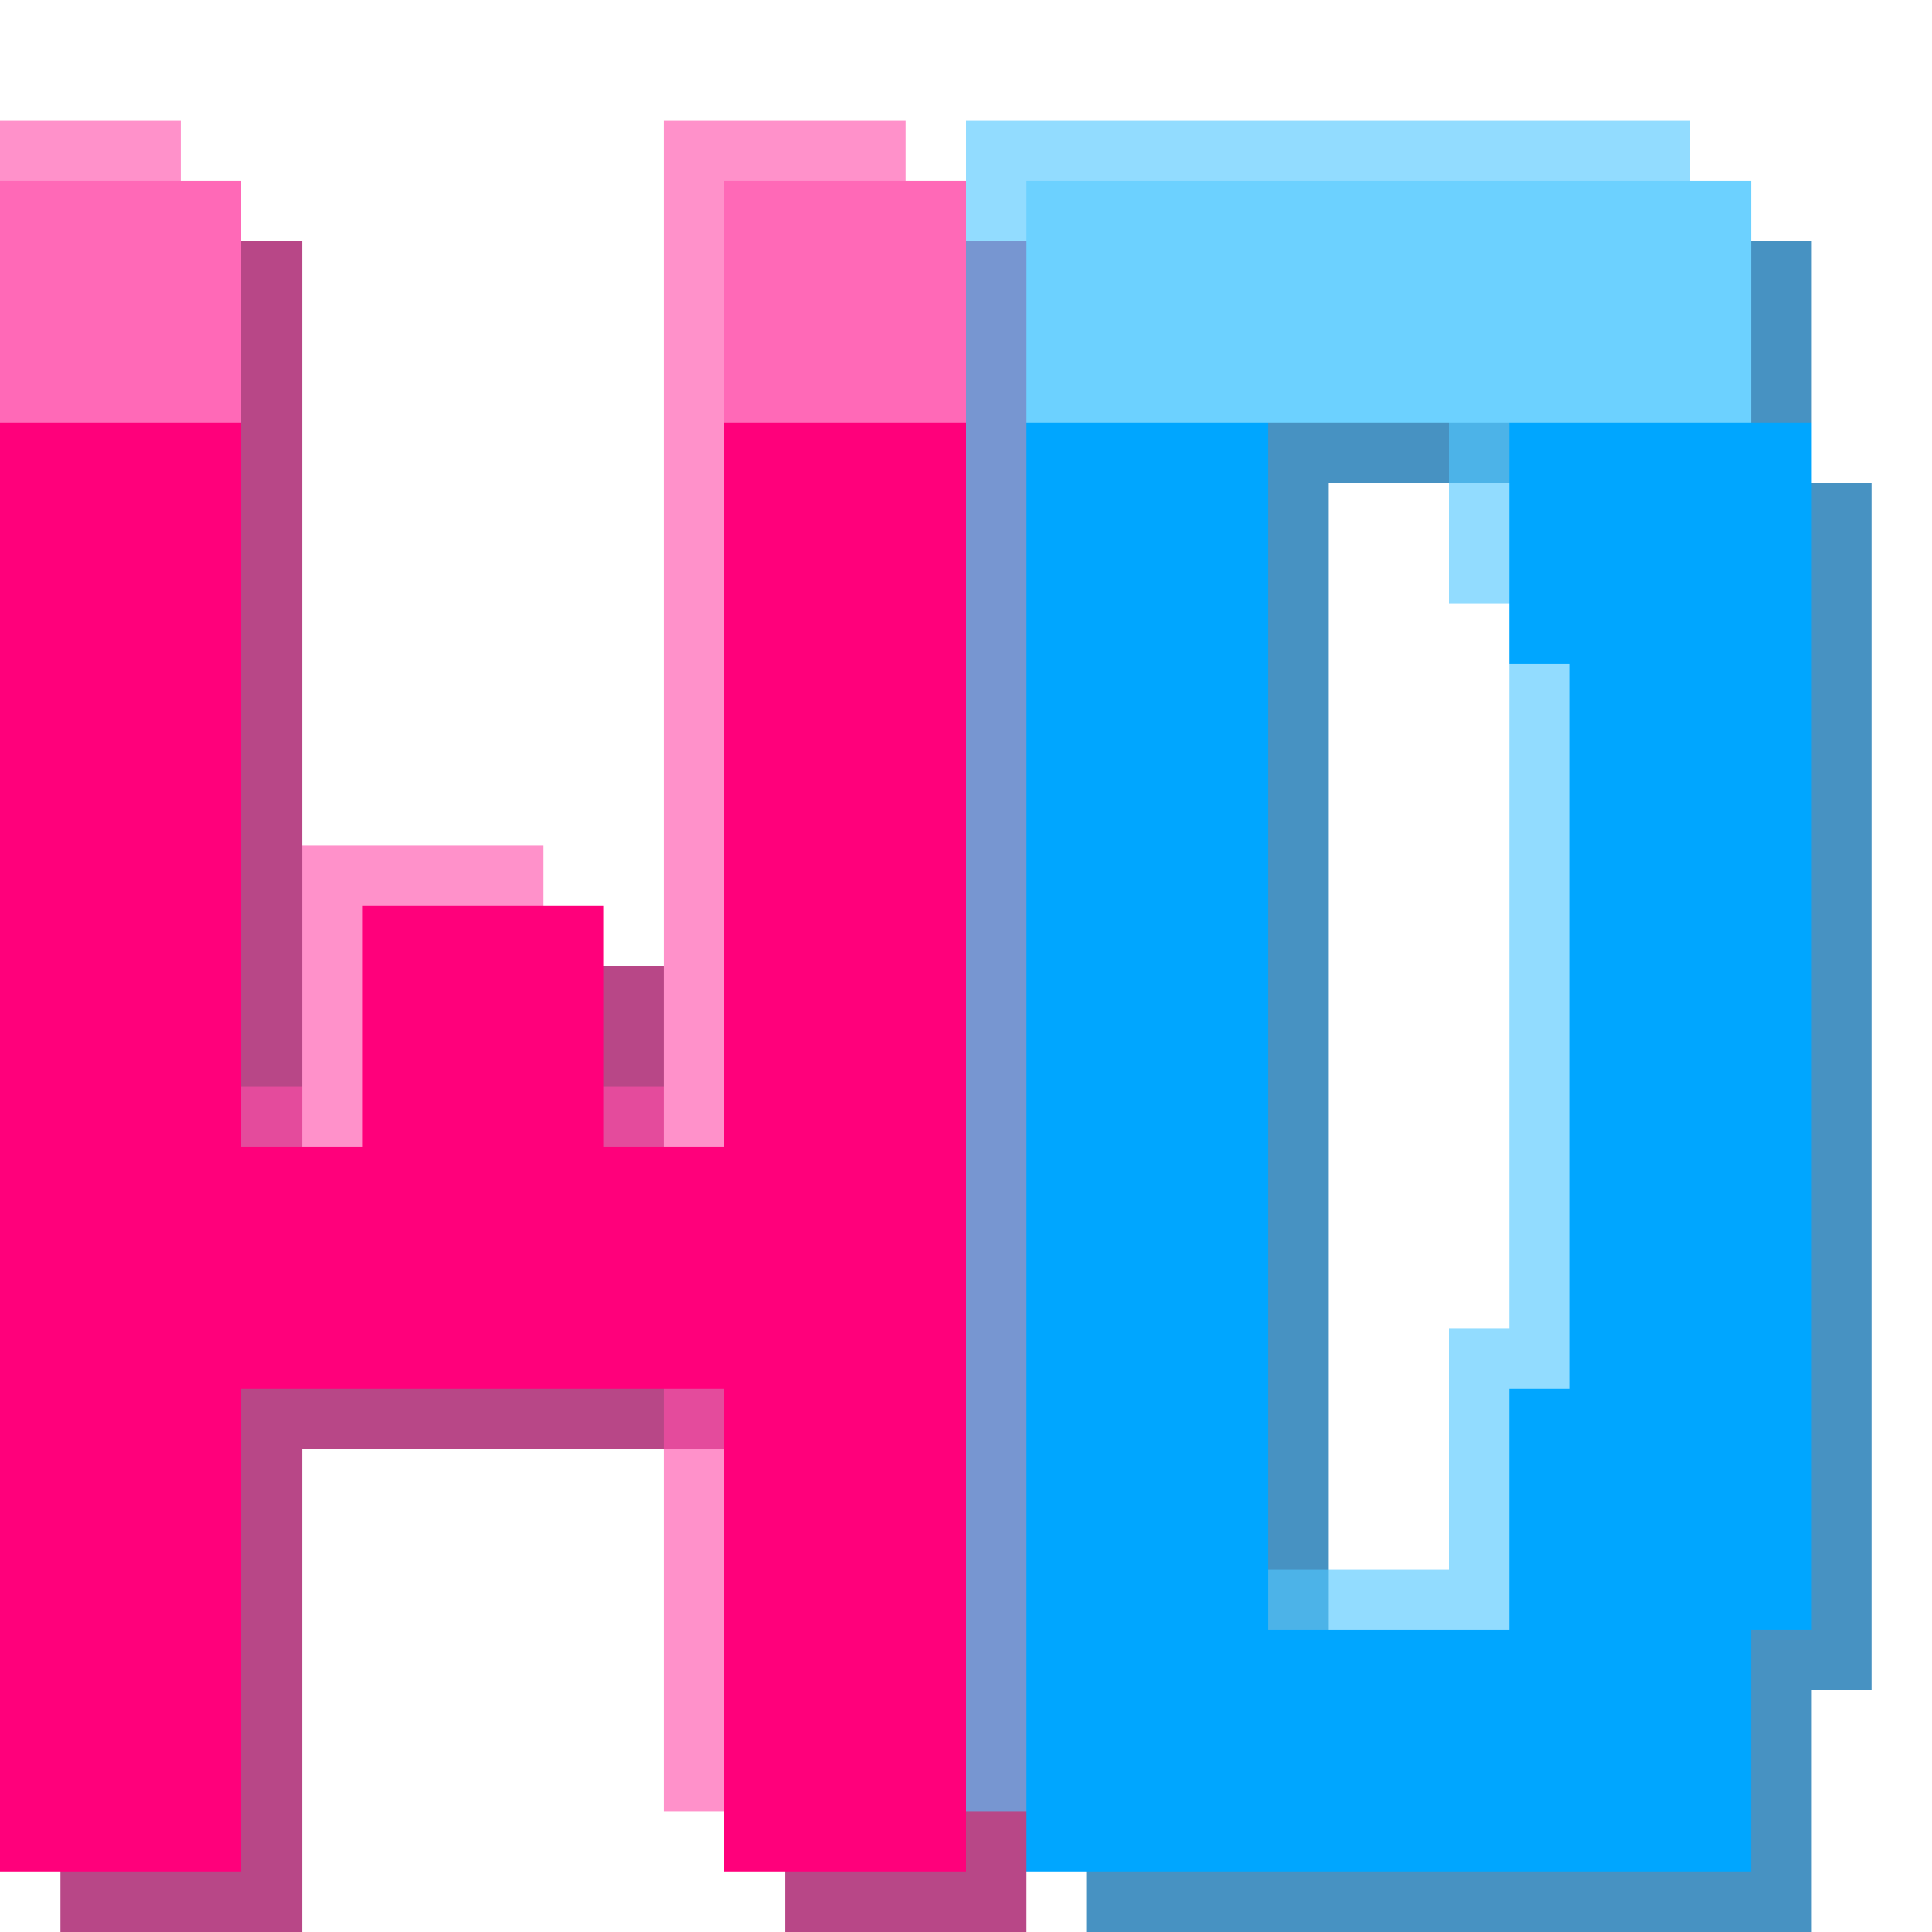
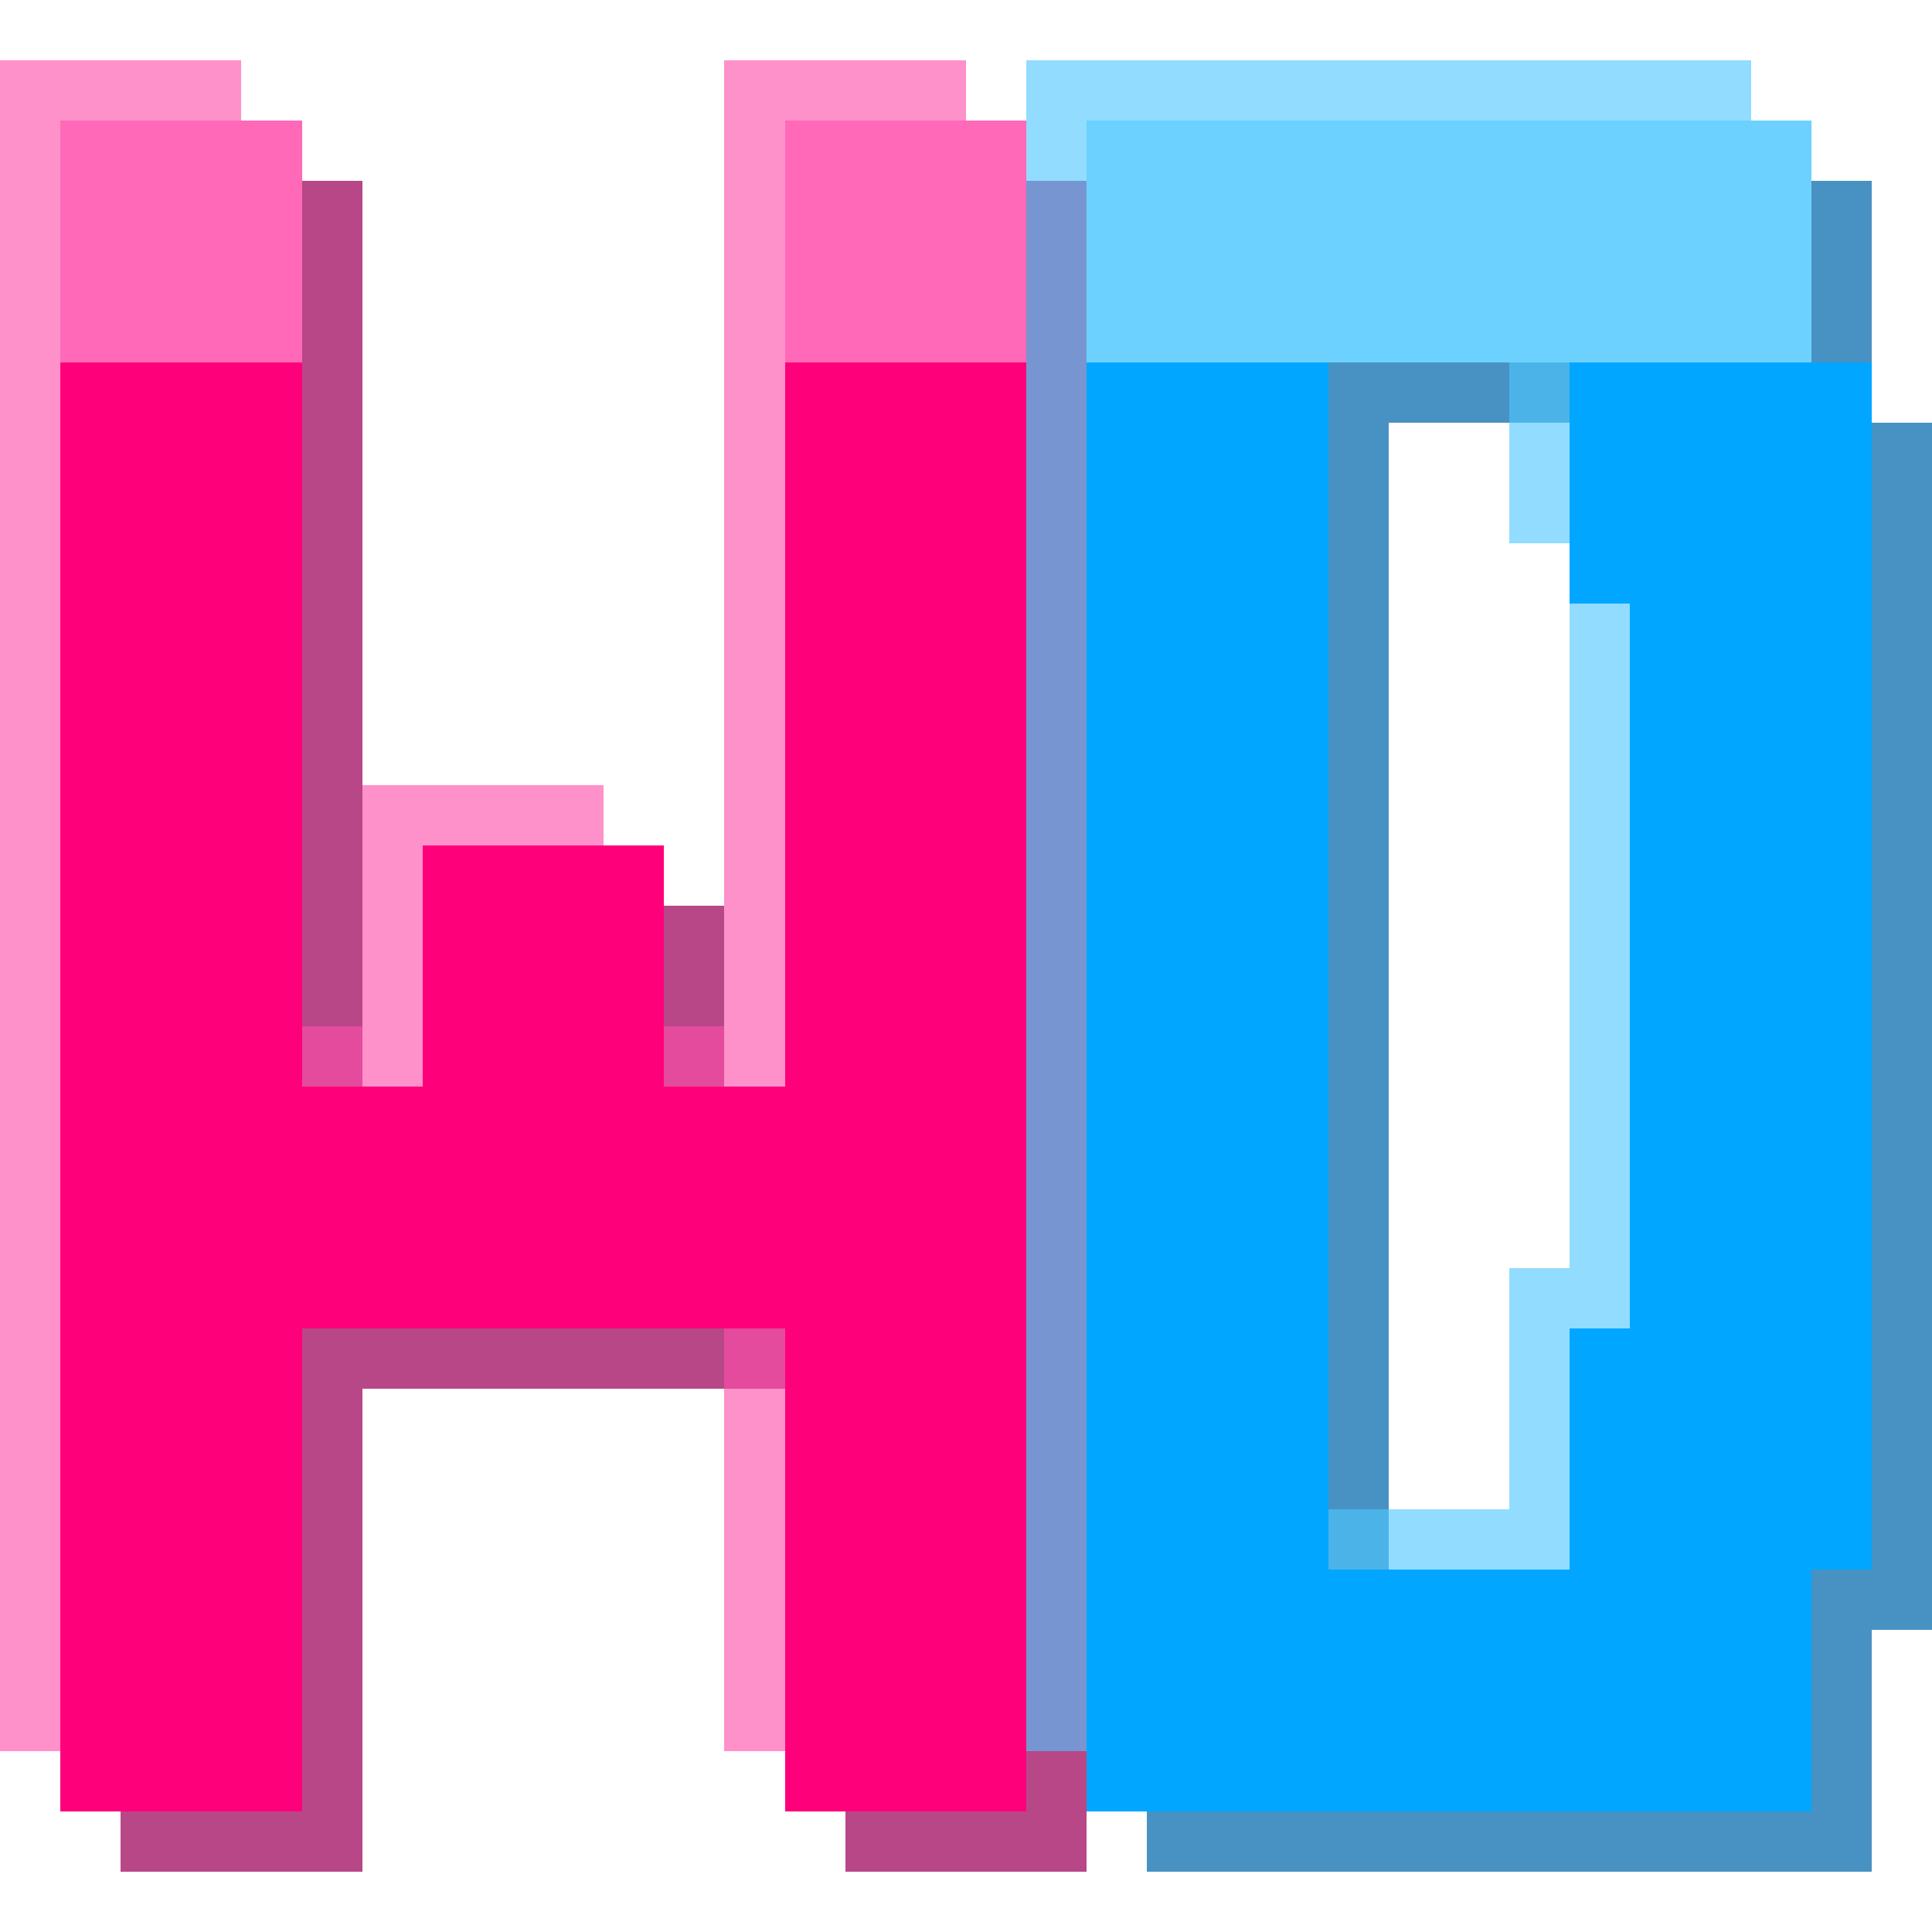
<svg xmlns="http://www.w3.org/2000/svg" viewBox="0 0 32 32" width="32" height="32" shape-rendering="crispEdges">
-   <path fill="#9C0059" opacity="0.72" transform="translate(1 1)" d="M0 3h4v4H0z M12 3h4v4h-4z M0 7h4v4H0z M12 7h4v4h-4z M0 11h4v4H0z M12 11h4v4h-4z M0 15h4v4H0z M6 15h4v4H6z M12 15h4v4h-4z M0 19h6v4H0z M6 19h4v4H6z M10 19h6v4h-6z M0 23h4v4H0z M12 23h4v4h-4z M0 27h4v4H0z M12 27h4v4h-4z" />
-   <path fill="#0068AA" opacity="0.72" transform="translate(1 1)" d="M17 3h4v4h-4z M21 3h4v4h-4z M25 3h4v4h-4z M17 7h4v4h-4z M25 7h5v4h-5z M17 11h4v4h-4z M26 11h4v4h-4z M17 15h4v4h-4z M26 15h4v4h-4z M17 19h4v4h-4z M26 19h4v4h-4z M17 23h4v4h-4z M25 23h5v4h-5z M17 27h4v4h-4z M21 27h4v4h-4z M25 27h4v4h-4z" />
-   <path fill="#FF4DAA" opacity="0.62" transform="translate(-1 -1)" d="M0 3h4v4H0z M12 3h4v4h-4z M0 7h4v4H0z M12 7h4v4h-4z M0 11h4v4H0z M12 11h4v4h-4z M0 15h4v4H0z M6 15h4v4H6z M12 15h4v4h-4z M0 19h6v4H0z M6 19h4v4H6z M10 19h6v4h-6z M0 23h4v4H0z M12 23h4v4h-4z M0 27h4v4H0z M12 27h4v4h-4z" />
-   <path fill="#4FC7FF" opacity="0.62" transform="translate(-1 -1)" d="M17 3h4v4h-4z M21 3h4v4h-4z M25 3h4v4h-4z M17 7h4v4h-4z M25 7h5v4h-5z M17 11h4v4h-4z M26 11h4v4h-4z M17 15h4v4h-4z M26 15h4v4h-4z M17 19h4v4h-4z M26 19h4v4h-4z M17 23h4v4h-4z M25 23h5v4h-5z M17 27h4v4h-4z M21 27h4v4h-4z M25 27h4v4h-4z" />
-   <path fill="#FF007B" d="M0 3h4v4H0z M12 3h4v4h-4z M0 7h4v4H0z M12 7h4v4h-4z M0 11h4v4H0z M12 11h4v4h-4z M0 15h4v4H0z M6 15h4v4H6z M12 15h4v4h-4z M0 19h6v4H0z M6 19h4v4H6z M10 19h6v4h-6z M0 23h4v4H0z M12 23h4v4h-4z M0 27h4v4H0z M12 27h4v4h-4z" />
-   <path fill="#00A6FF" d="M17 3h4v4h-4z M21 3h4v4h-4z M25 3h4v4h-4z M17 7h4v4h-4z M25 7h5v4h-5z M17 11h4v4h-4z M26 11h4v4h-4z M17 15h4v4h-4z M26 15h4v4h-4z M17 19h4v4h-4z M26 19h4v4h-4z M17 23h4v4h-4z M25 23h5v4h-5z M17 27h4v4h-4z M21 27h4v4h-4z M25 27h4v4h-4z" />
-   <path fill="#FF86C8" opacity="0.78" d="M0 3h4v4H0z M12 3h4v4h-4z" />
-   <path fill="#8ADEFF" opacity="0.78" d="M17 3h4v4h-4z M21 3h4v4h-4z M25 3h4v4h-4z" />
+   <path fill="#9C0059" opacity="0.72" transform="translate(1 1)" d="M1 2h4v4H1z M13 2h4v4h-4z M1 6h4v4H1z M13 6h4v4h-4z M1 10h4v4H1z M13 10h4v4h-4z M1 14h4v4H1z M7 14h4v4H7z M13 14h4v4h-4z M1 18h6v4H1z M7 18h4v4H7z M11 18h6v4h-6z M1 22h4v4H1z M13 22h4v4h-4z M1 26h4v4H1z M13 26h4v4h-4z" />
+   <path fill="#0068AA" opacity="0.72" transform="translate(1 1)" d="M18 2h4v4h-4z M22 2h4v4h-4z M26 2h4v4h-4z M18 6h4v4h-4z M26 6h5v4h-5z M18 10h4v4h-4z M27 10h4v4h-4z M18 14h4v4h-4z M27 14h4v4h-4z M18 18h4v4h-4z M27 18h4v4h-4z M18 22h4v4h-4z M26 22h5v4h-5z M18 26h4v4h-4z M22 26h4v4h-4z M26 26h4v4h-4z" />
+   <path fill="#FF4DAA" opacity="0.62" transform="translate(-1 -1)" d="M1 2h4v4H1z M13 2h4v4h-4z M1 6h4v4H1z M13 6h4v4h-4z M1 10h4v4H1z M13 10h4v4h-4z M1 14h4v4H1z M7 14h4v4H7z M13 14h4v4h-4z M1 18h6v4H1z M7 18h4v4H7z M11 18h6v4h-6z M1 22h4v4H1z M13 22h4v4h-4z M1 26h4v4H1z M13 26h4v4h-4z" />
+   <path fill="#4FC7FF" opacity="0.62" transform="translate(-1 -1)" d="M18 2h4v4h-4z M22 2h4v4h-4z M26 2h4v4h-4z M18 6h4v4h-4z M26 6h5v4h-5z M18 10h4v4h-4z M27 10h4v4h-4z M18 14h4v4h-4z M27 14h4v4h-4z M18 18h4v4h-4z M27 18h4v4h-4z M18 22h4v4h-4z M26 22h5v4h-5z M18 26h4v4h-4z M22 26h4v4h-4z M26 26h4v4h-4z" />
+   <path fill="#FF007B" d="M1 2h4v4H1z M13 2h4v4h-4z M1 6h4v4H1z M13 6h4v4h-4z M1 10h4v4H1z M13 10h4v4h-4z M1 14h4v4H1z M7 14h4v4H7z M13 14h4v4h-4z M1 18h6v4H1z M7 18h4v4H7z M11 18h6v4h-6z M1 22h4v4H1z M13 22h4v4h-4z M1 26h4v4H1z M13 26h4v4h-4z" />
+   <path fill="#00A6FF" d="M18 2h4v4h-4z M22 2h4v4h-4z M26 2h4v4h-4z M18 6h4v4h-4z M26 6h5v4h-5z M18 10h4v4h-4z M27 10h4v4h-4z M18 14h4v4h-4z M27 14h4v4h-4z M18 18h4v4h-4z M27 18h4v4h-4z M18 22h4v4h-4z M26 22h5v4h-5z M18 26h4v4h-4z M22 26h4v4h-4z M26 26h4v4h-4z" />
+   <path fill="#FF86C8" opacity="0.78" d="M1 2h4v4H1z M13 2h4v4h-4z" />
+   <path fill="#8ADEFF" opacity="0.78" d="M18 2h4v4h-4z M22 2h4v4h-4z M26 2h4v4h-4z" />
</svg>
